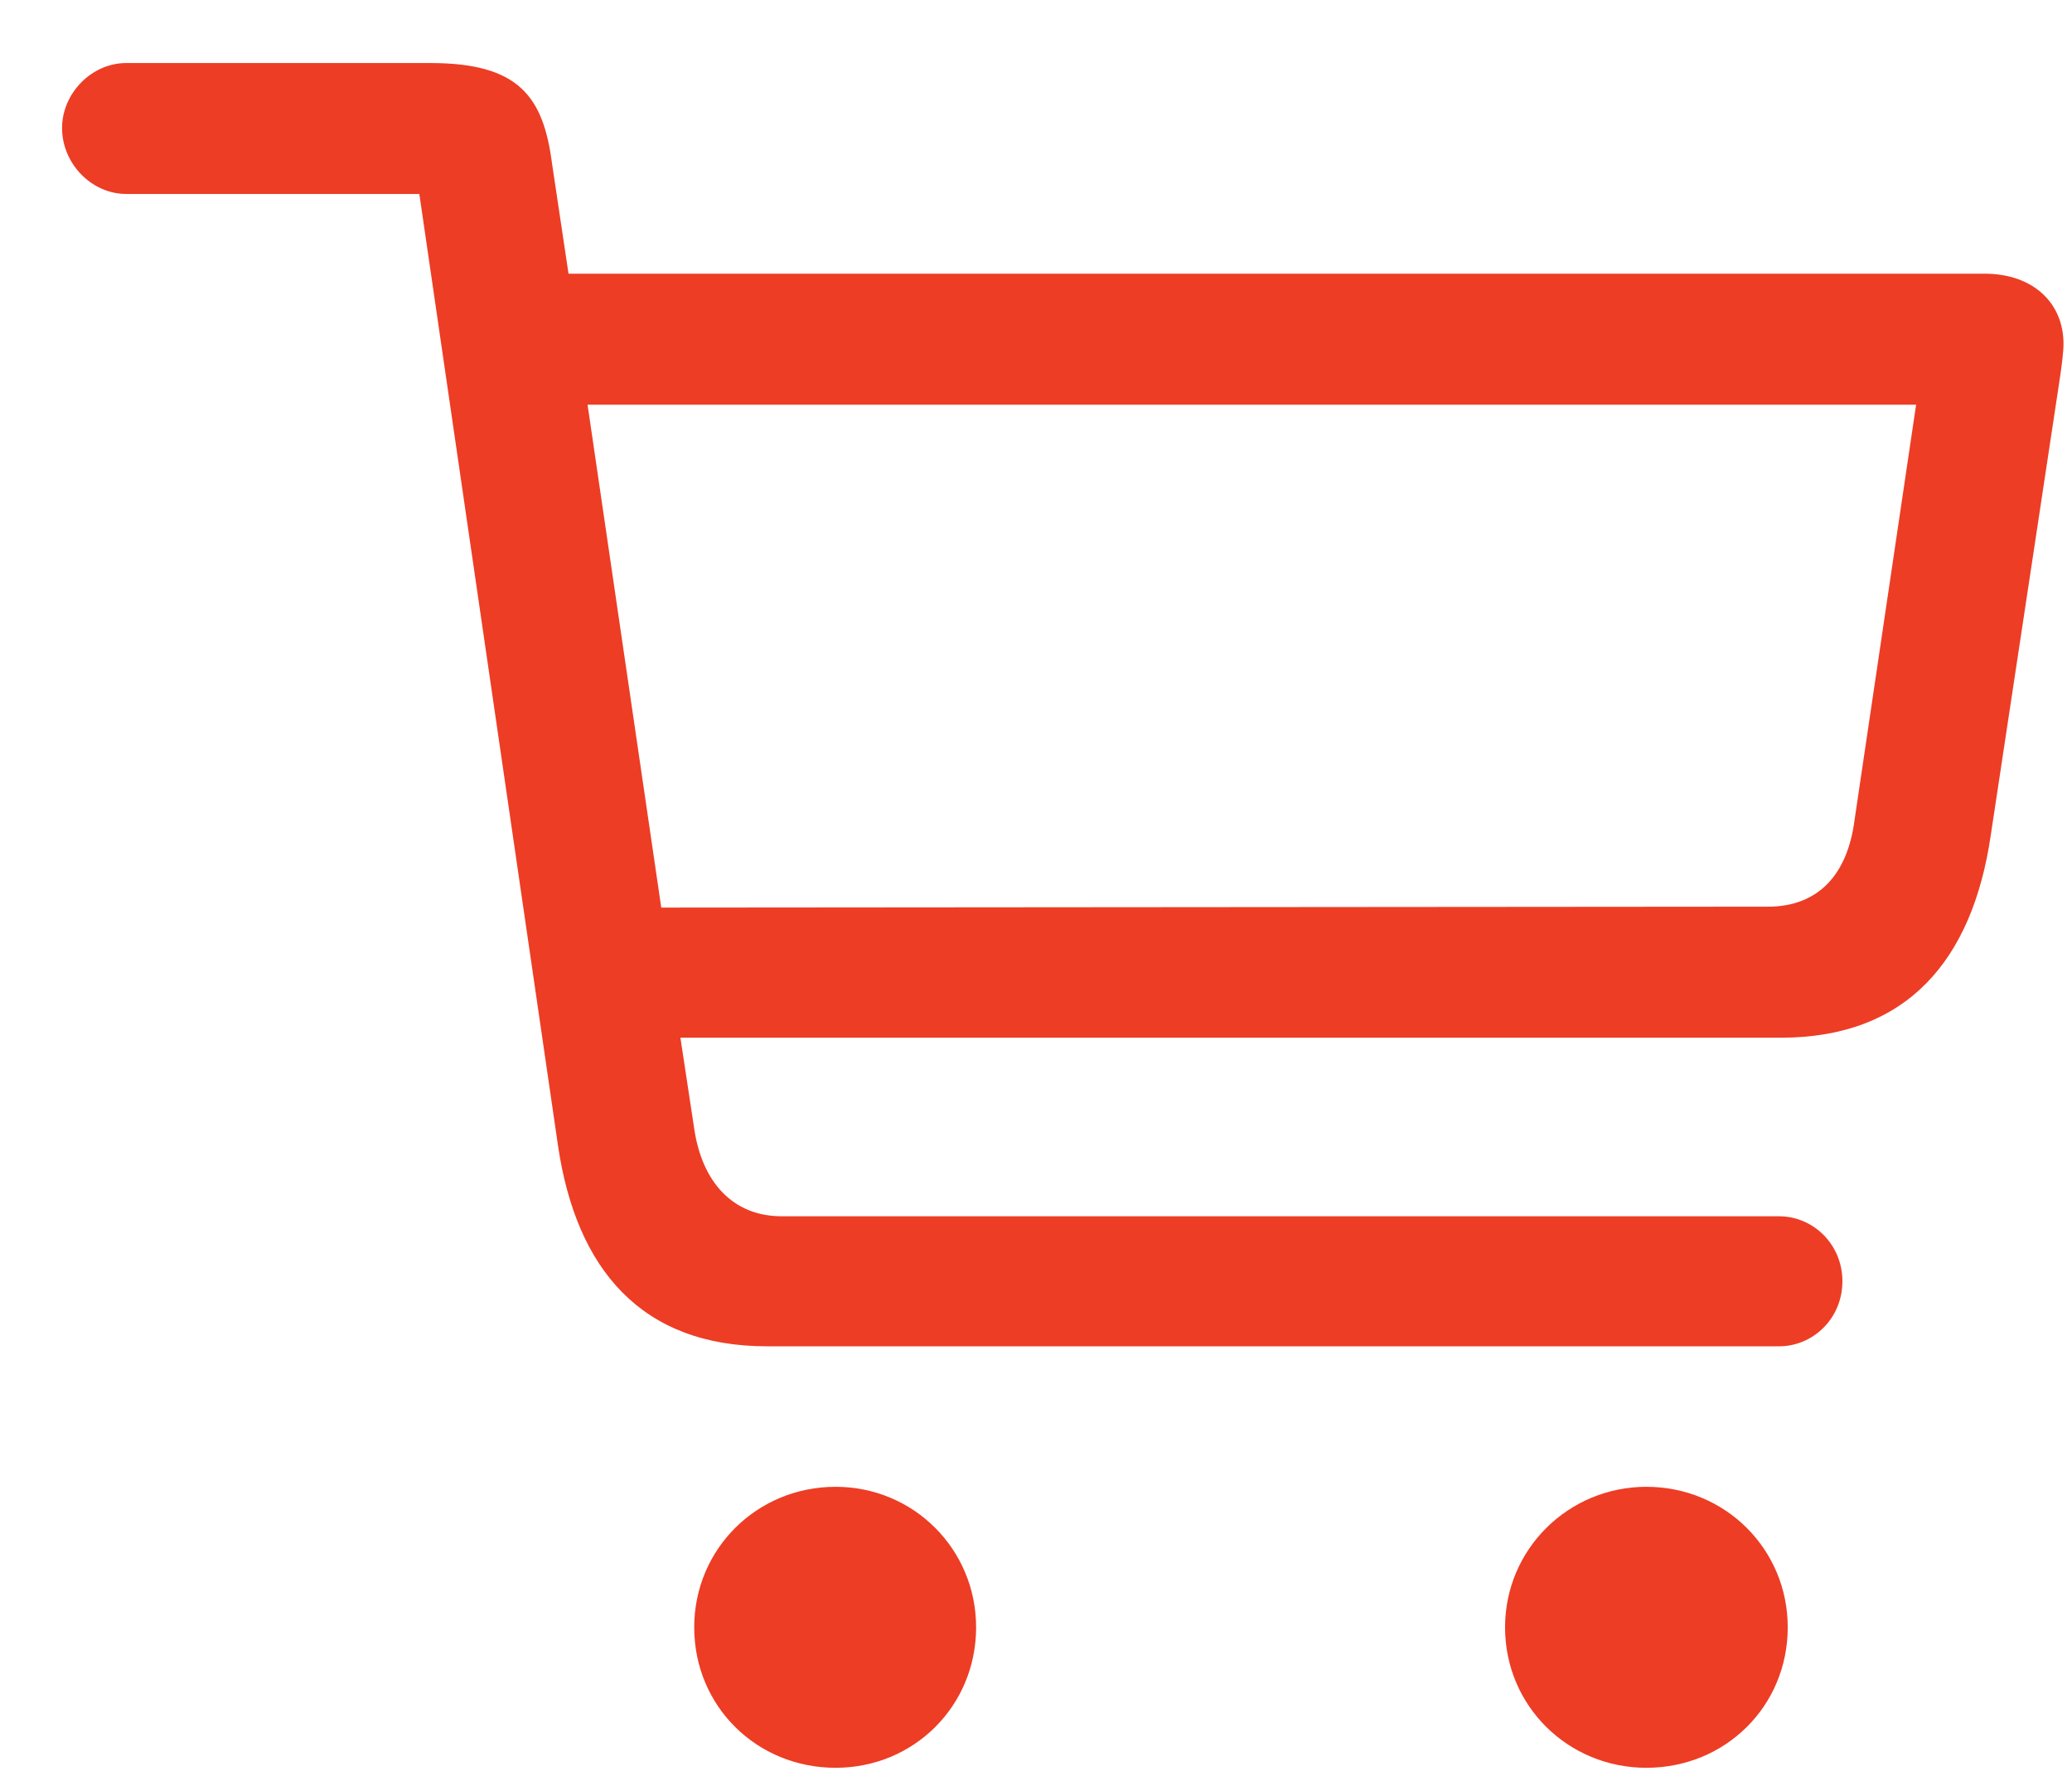
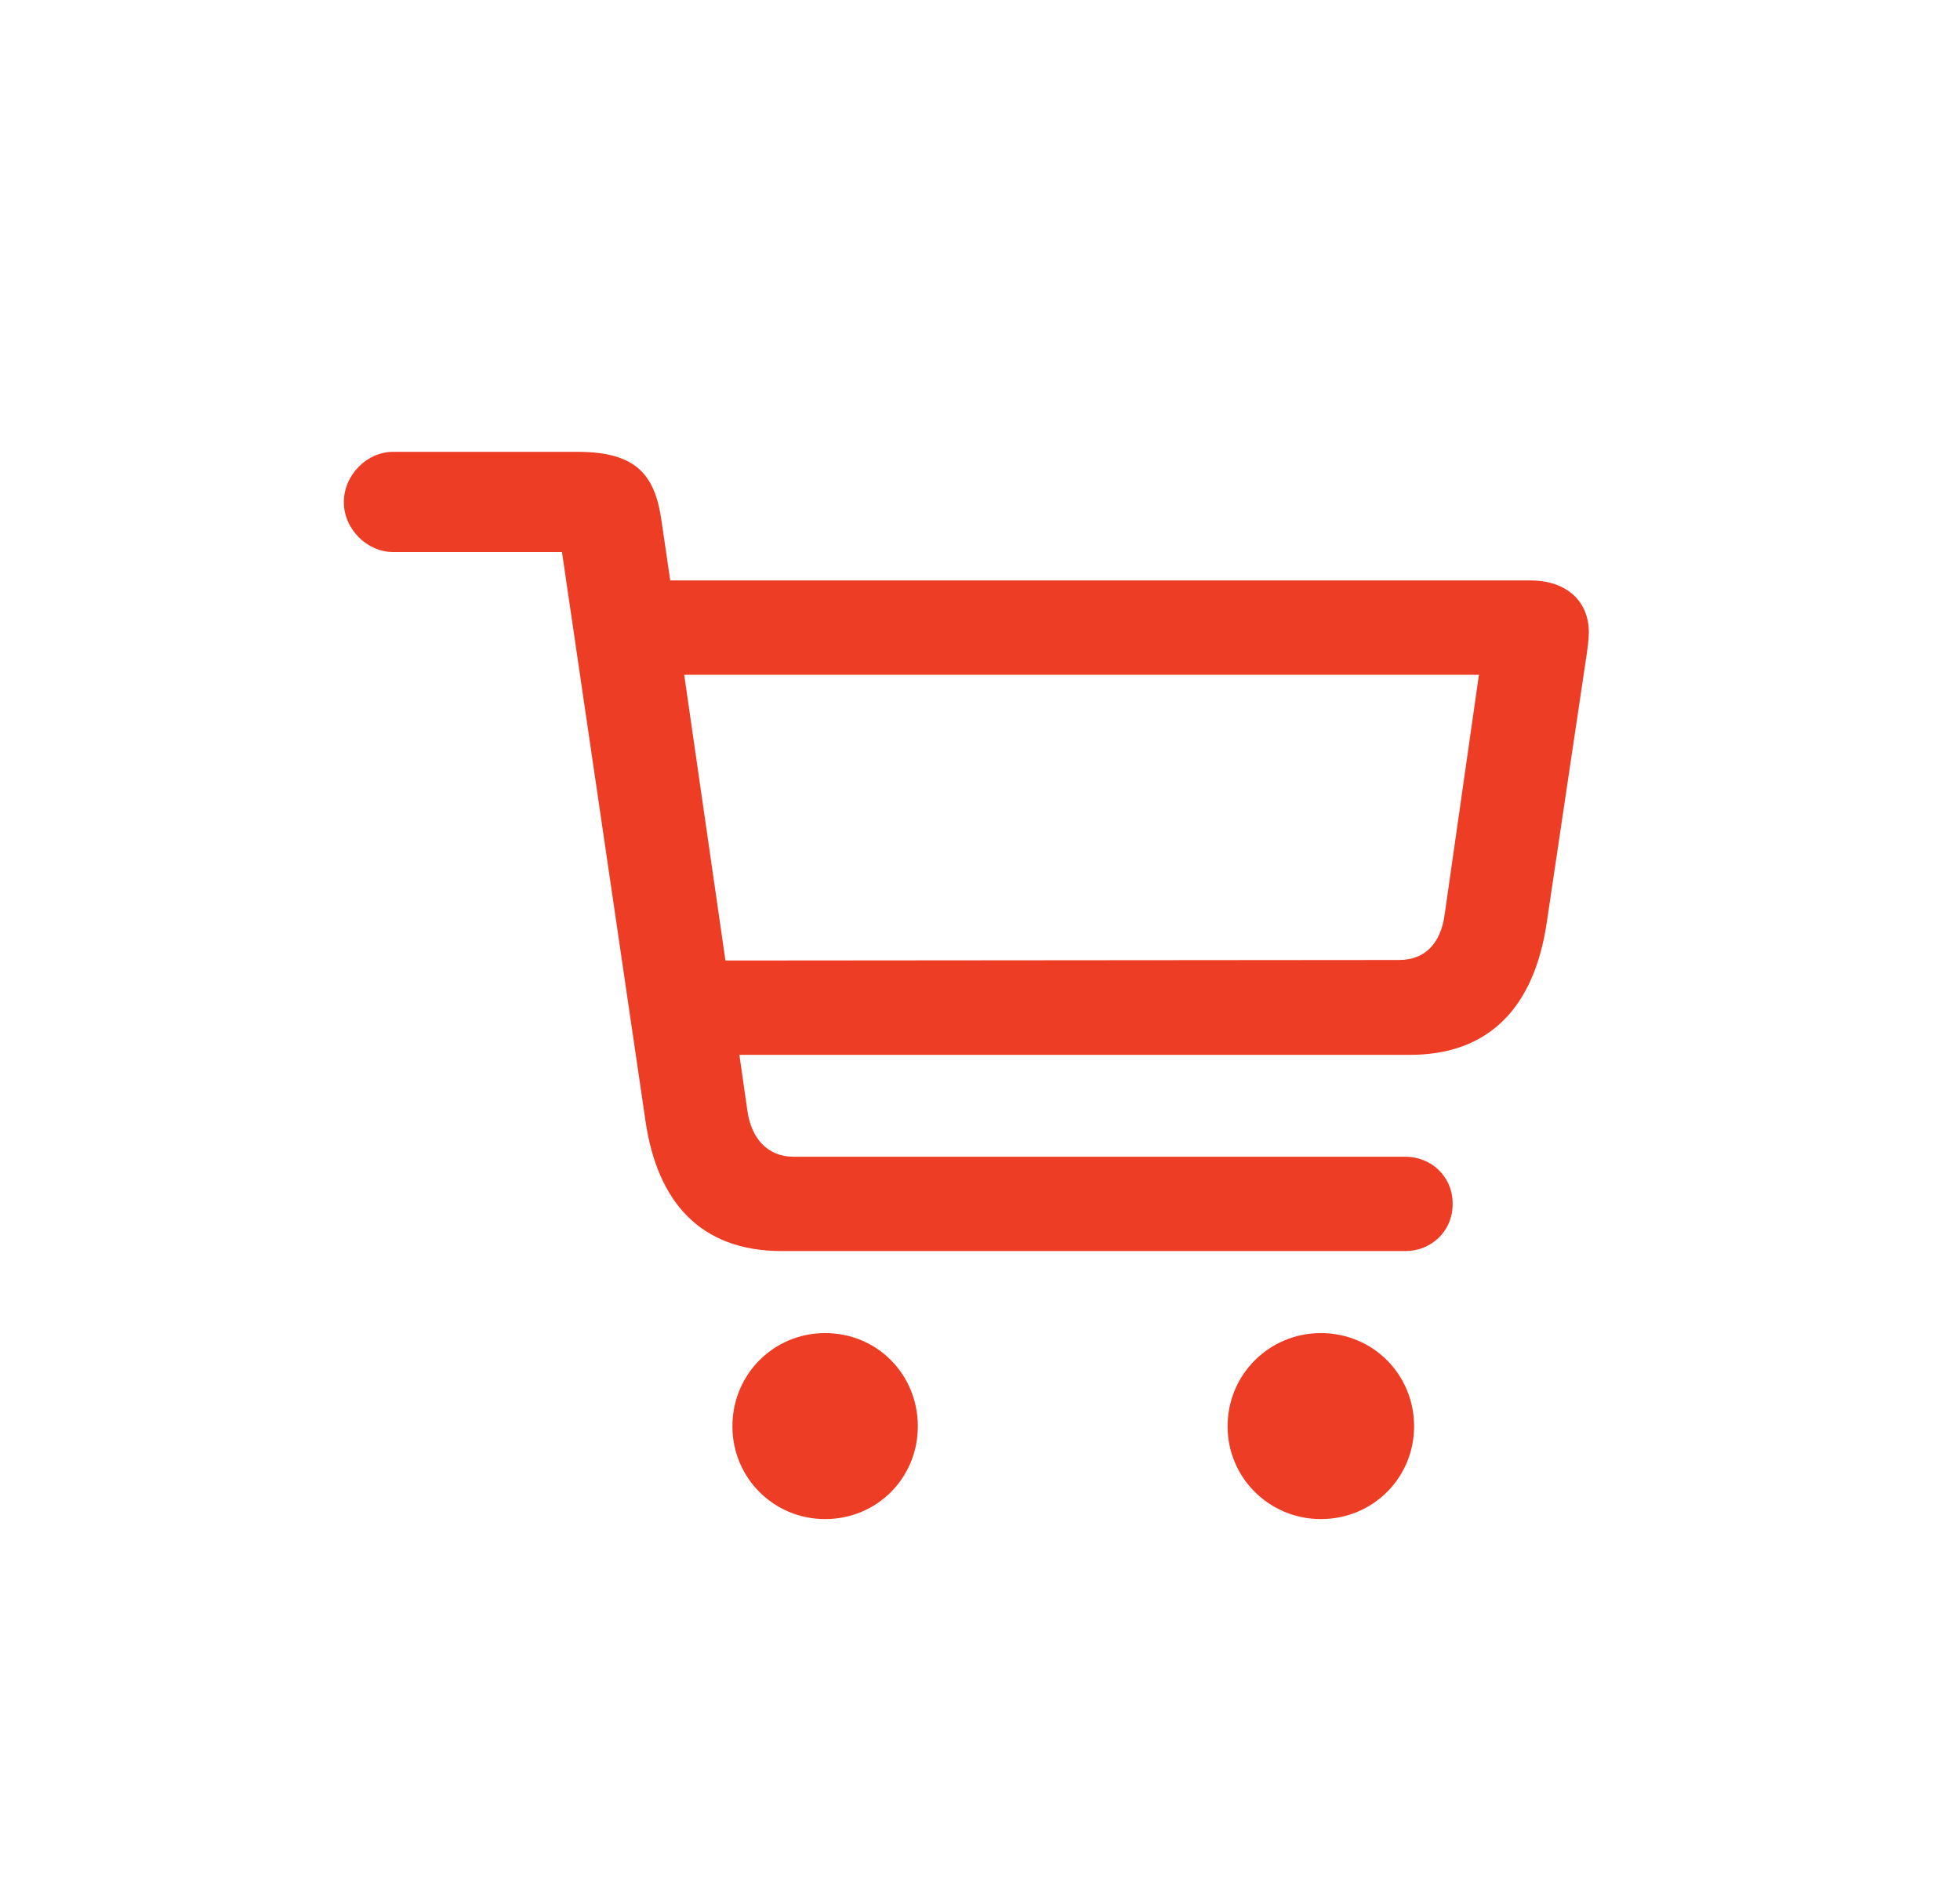
- <svg xmlns="http://www.w3.org/2000/svg" width="21" height="18" viewBox="0 0 21 18" fill="none">
-   <path d="M7.774 13.646H18.031C18.374 13.646 18.673 13.365 18.673 12.987C18.673 12.609 18.374 12.328 18.031 12.328H7.924C7.423 12.328 7.115 11.977 7.036 11.44L6.896 10.518H18.049C19.332 10.518 19.991 9.727 20.176 8.47L20.879 3.82C20.896 3.706 20.914 3.565 20.914 3.486C20.914 3.064 20.598 2.774 20.114 2.774H5.762L5.595 1.658C5.507 0.981 5.261 0.639 4.364 0.639H1.279C0.928 0.639 0.629 0.946 0.629 1.298C0.629 1.658 0.928 1.966 1.279 1.966H4.25L5.656 11.616C5.841 12.864 6.5 13.646 7.774 13.646ZM19.42 4.102L18.796 8.312C18.726 8.856 18.436 9.19 17.917 9.19L6.702 9.199L5.955 4.102H19.42ZM8.469 17.918C9.26 17.918 9.893 17.294 9.893 16.494C9.893 15.703 9.26 15.07 8.469 15.07C7.669 15.07 7.036 15.703 7.036 16.494C7.036 17.294 7.669 17.918 8.469 17.918ZM16.686 17.918C17.486 17.918 18.119 17.294 18.119 16.494C18.119 15.703 17.486 15.07 16.686 15.07C15.896 15.07 15.254 15.703 15.254 16.494C15.254 17.294 15.896 17.918 16.686 17.918Z" fill="#ED3D25" />
+ <svg xmlns="http://www.w3.org/2000/svg" width="25" height="24" viewBox="0 0 25 24" fill="none">
+   <path d="M9.971 15.954H17.928C18.249 15.954 18.529 15.708 18.529 15.352C18.529 14.997 18.249 14.751 17.928 14.751H10.121C9.786 14.751 9.581 14.512 9.533 14.163L9.431 13.452H17.982C19.021 13.452 19.568 12.816 19.726 11.784L20.238 8.346C20.252 8.25 20.266 8.134 20.266 8.065C20.266 7.669 19.985 7.402 19.52 7.402H8.549L8.439 6.65C8.357 6.062 8.125 5.762 7.366 5.762H5.015C4.68 5.762 4.386 6.056 4.386 6.404C4.386 6.746 4.68 7.04 5.015 7.04H7.168L8.234 14.3C8.385 15.325 8.932 15.954 9.971 15.954ZM18.864 8.605L18.427 11.661C18.379 12.017 18.188 12.242 17.846 12.242L9.253 12.249L8.727 8.605H18.864ZM10.524 19.372C11.188 19.372 11.707 18.846 11.707 18.189C11.707 17.526 11.188 17 10.524 17C9.868 17 9.342 17.526 9.342 18.189C9.342 18.846 9.868 19.372 10.524 19.372ZM16.848 19.372C17.511 19.372 18.037 18.846 18.037 18.189C18.037 17.526 17.511 17 16.848 17C16.191 17 15.658 17.526 15.658 18.189C15.658 18.846 16.191 19.372 16.848 19.372Z" fill="#ED3D25" />
</svg>
